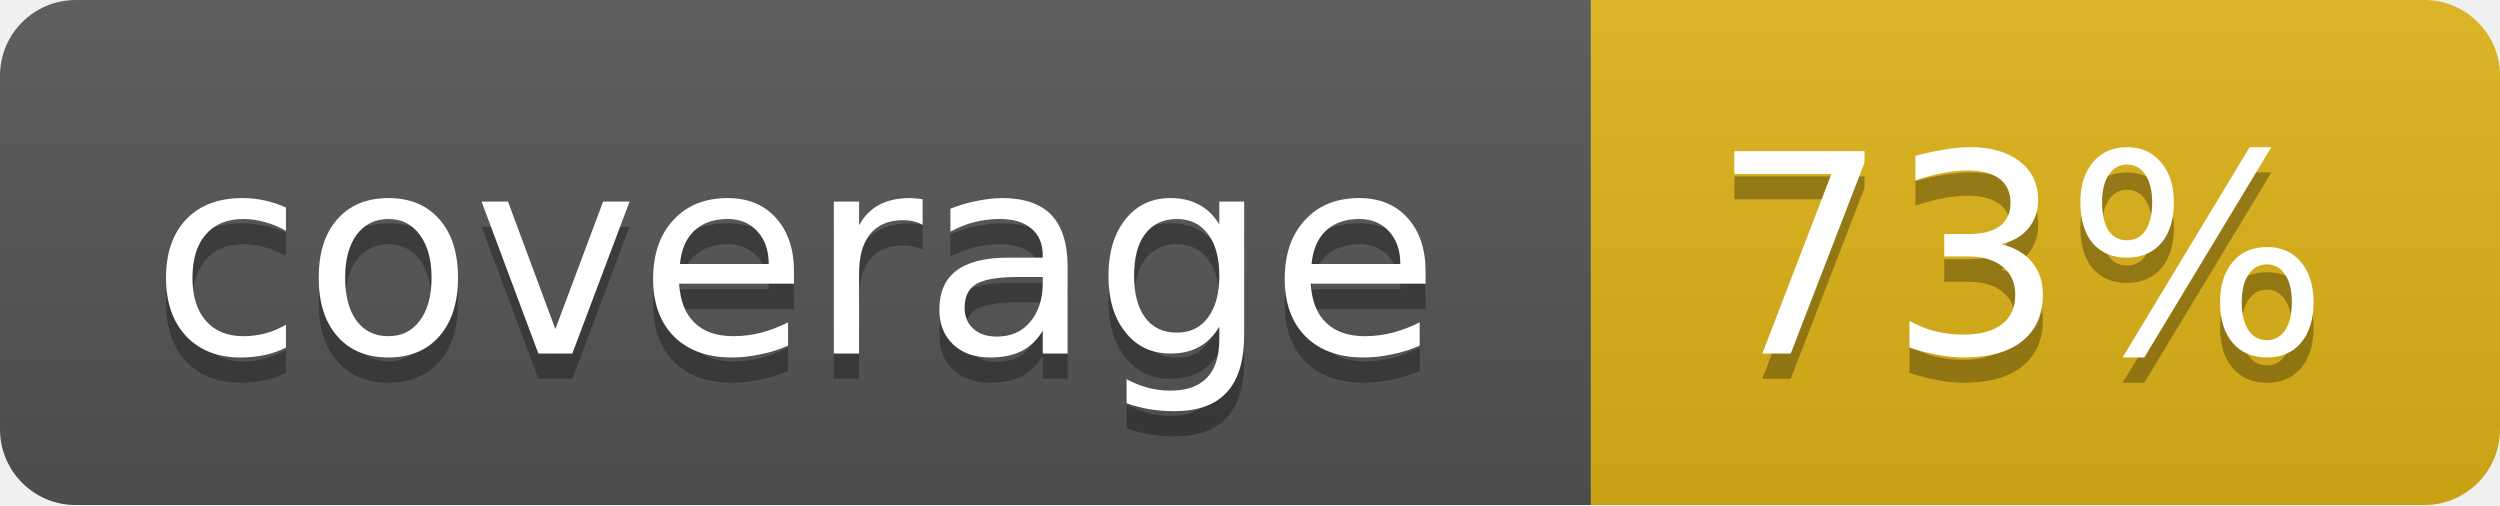
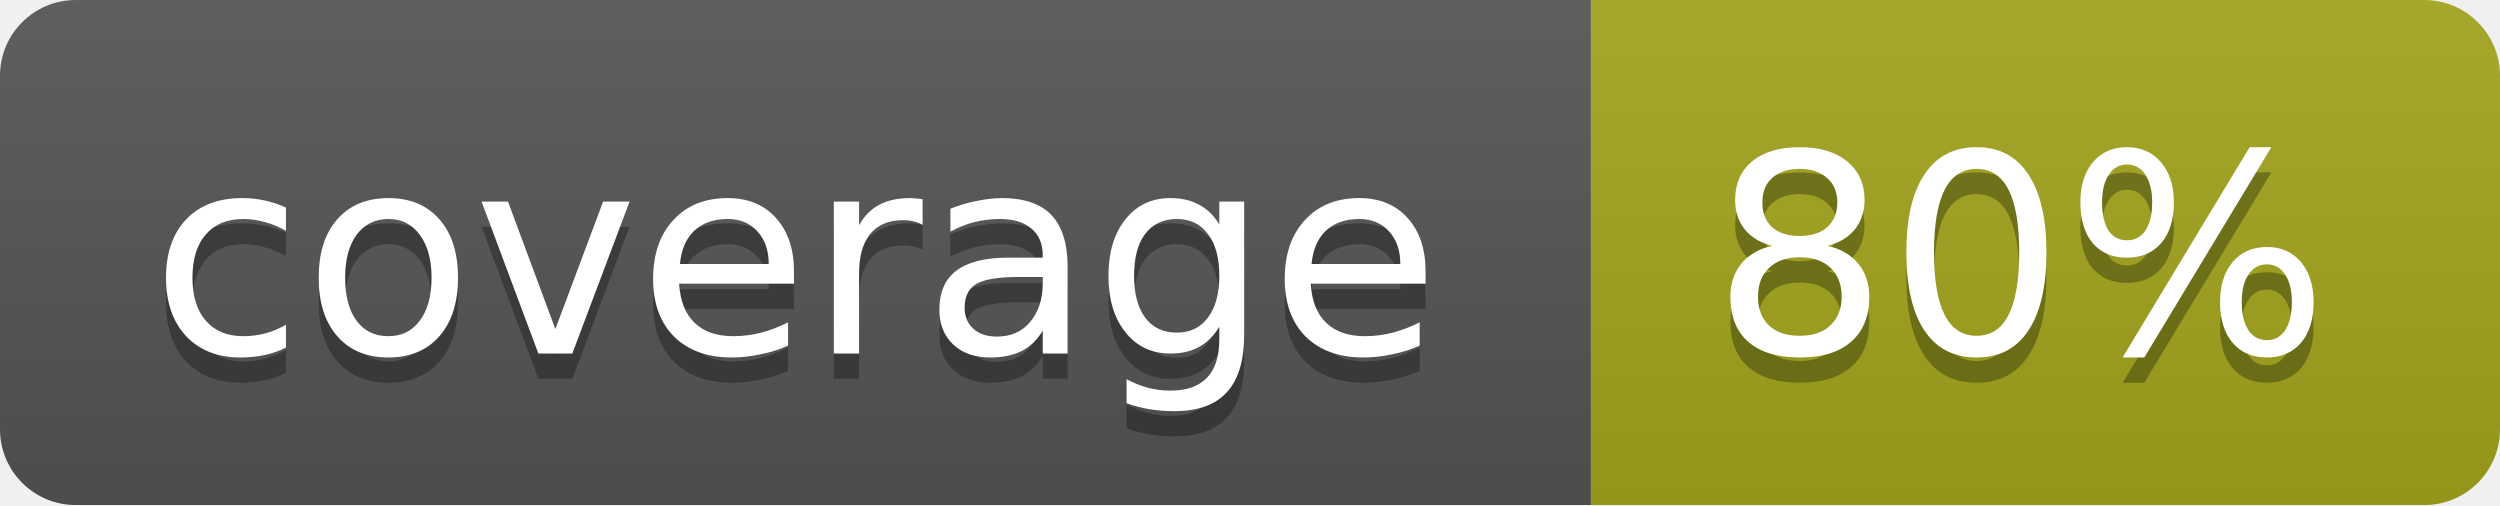
<svg xmlns="http://www.w3.org/2000/svg" width="99" height="20">
  <linearGradient id="b" x2="0" y2="100%">
    <stop offset="0" stop-color="#bbb" stop-opacity=".1" />
    <stop offset="1" stop-opacity=".1" />
  </linearGradient>
  <mask id="a">
    <rect width="99" height="20" rx="3" fill="#fff" />
  </mask>
  <g mask="url(#a)">
    <path fill="#555" d="M0 0h63v20H0z" />
-     <path fill="#dfb317" d="M63 0h36v20H63z" />
+     <path fill="#a4a61d" d="M63 0h36v20H63z" />
    <path fill="url(#b)" d="M0 0h99v20H0z" />
  </g>
  <g fill="#fff" text-anchor="middle" font-family="DejaVu Sans,Verdana,Geneva,sans-serif" font-size="11">
    <text x="31.5" y="15" fill="#010101" fill-opacity=".3">coverage</text>
    <text x="31.5" y="14">coverage</text>
-     <text x="80" y="15" fill="#010101" fill-opacity=".3">73%</text>
-     <text x="80" y="14">73%</text>
+     <text x="80" y="15" fill="#010101" fill-opacity=".3">80%</text>
+     <text x="80" y="14">80%</text>
  </g>
</svg>
